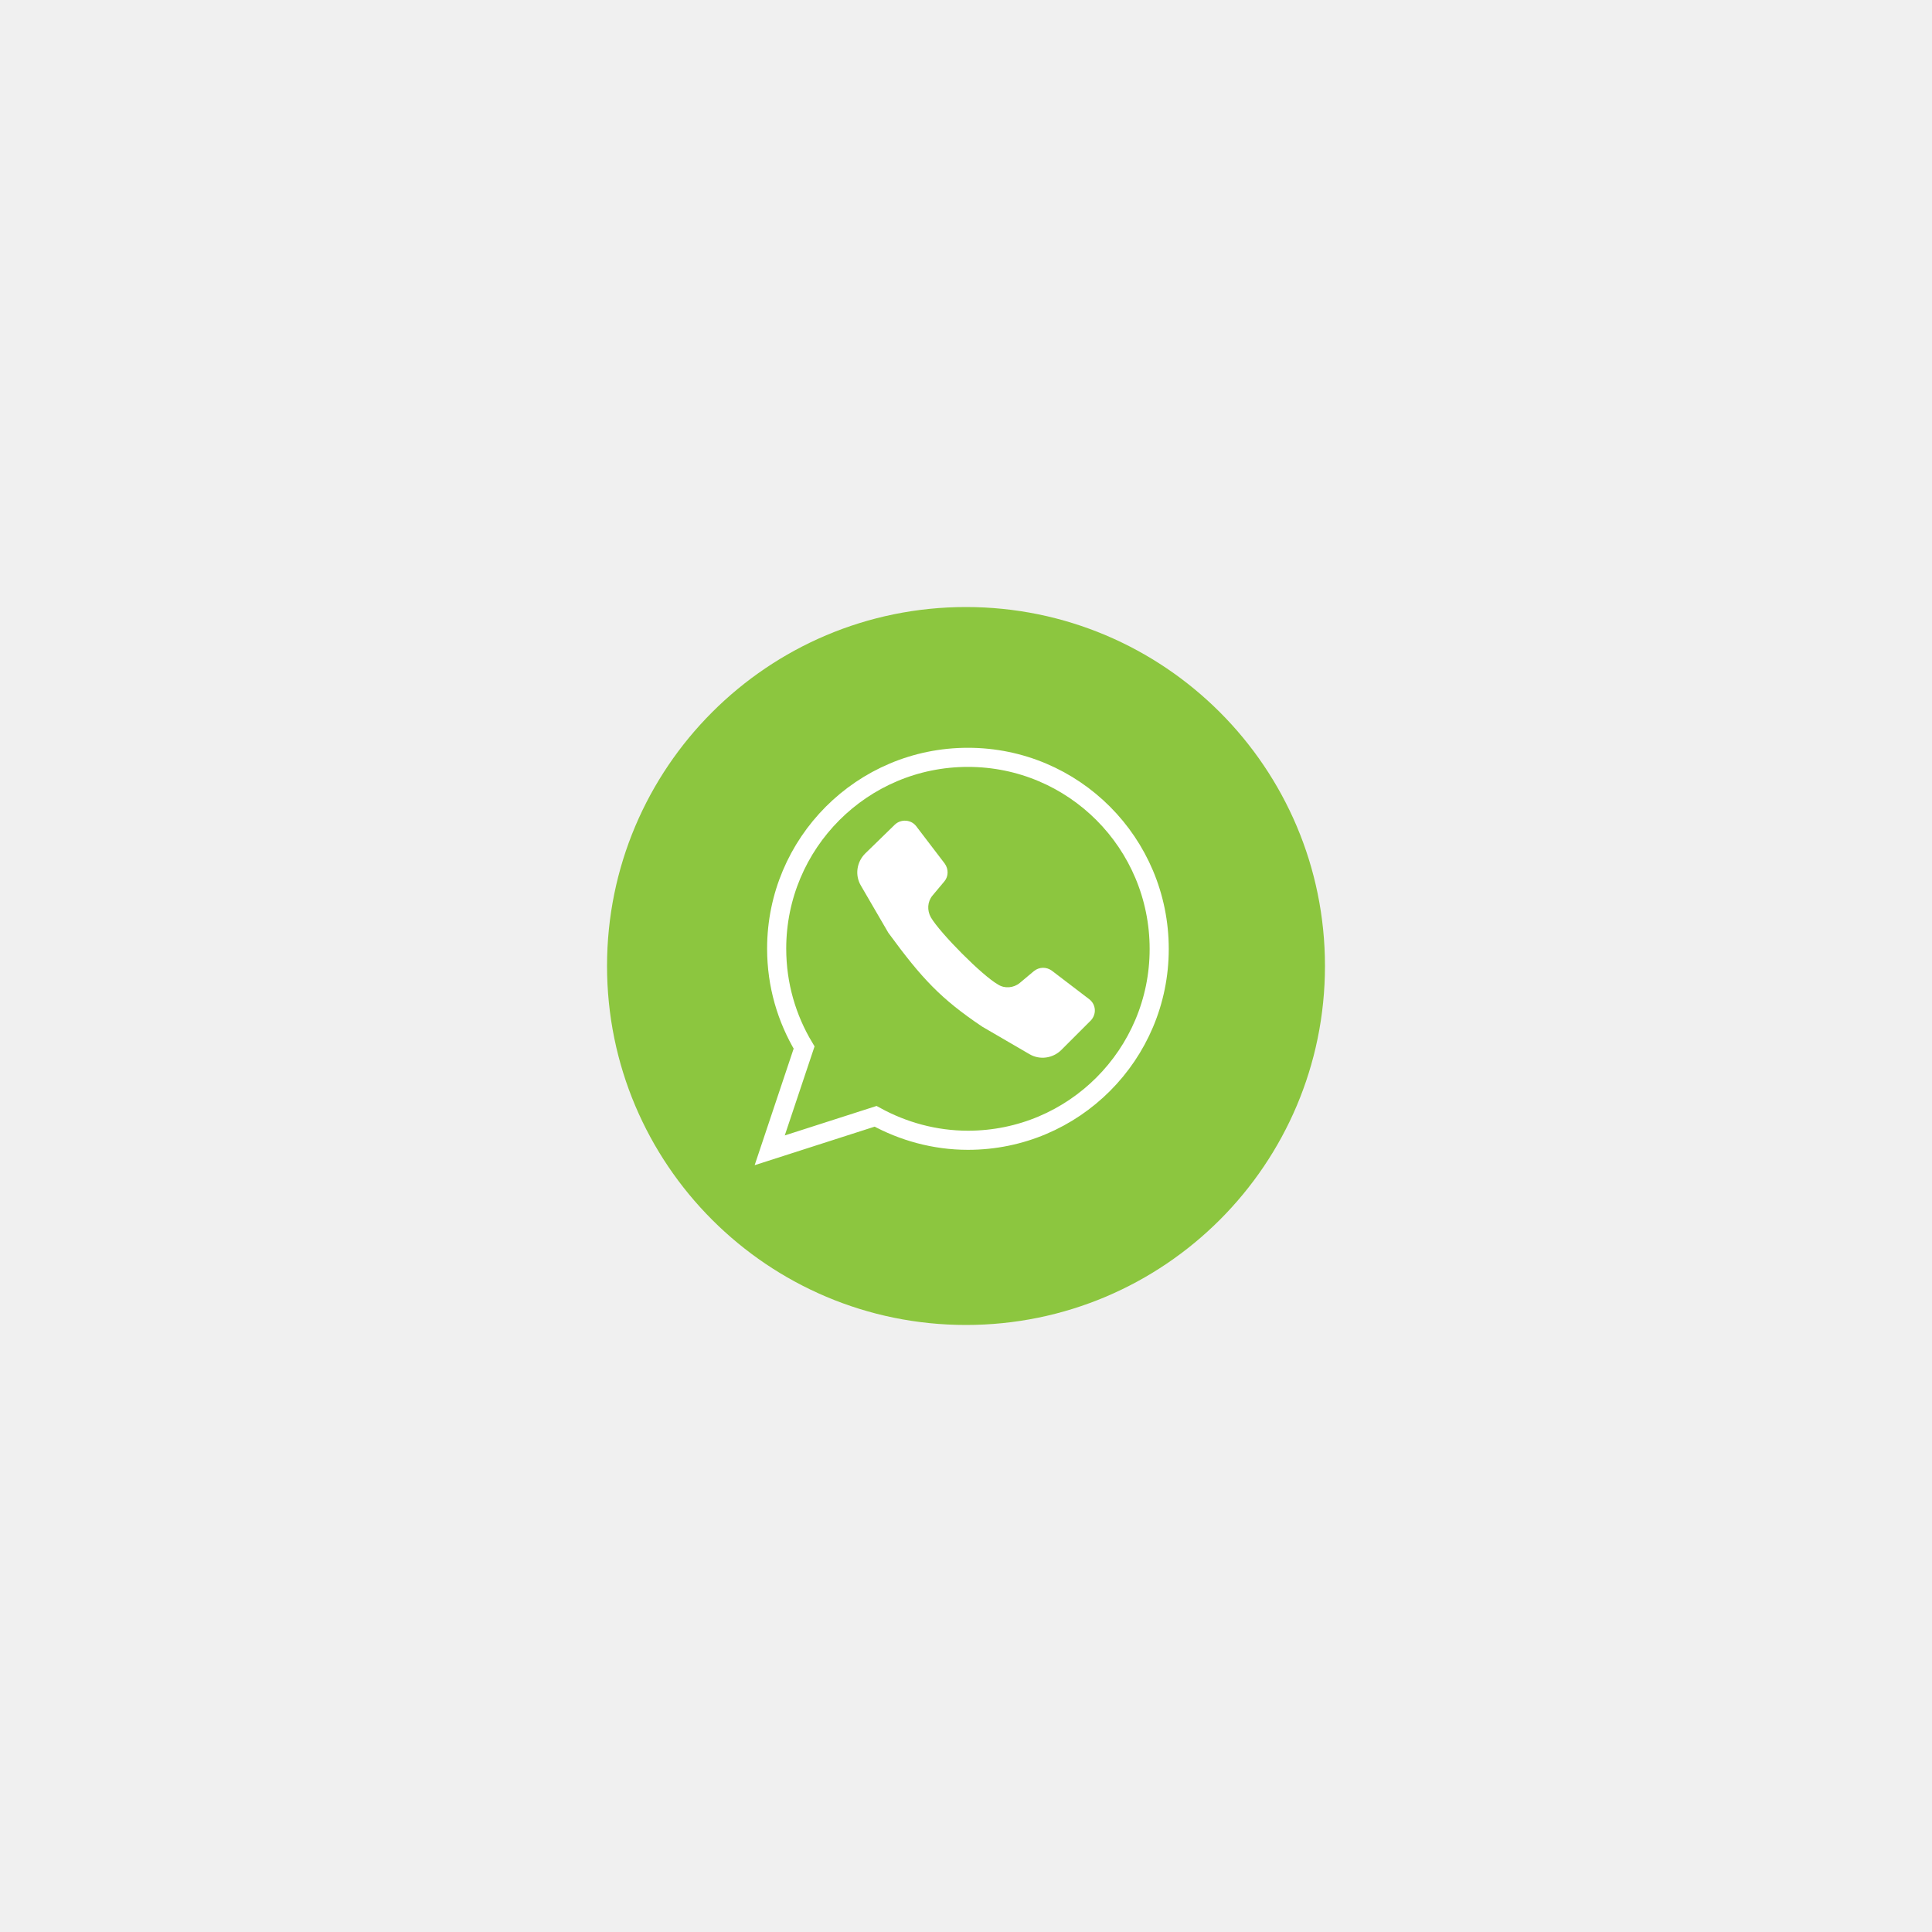
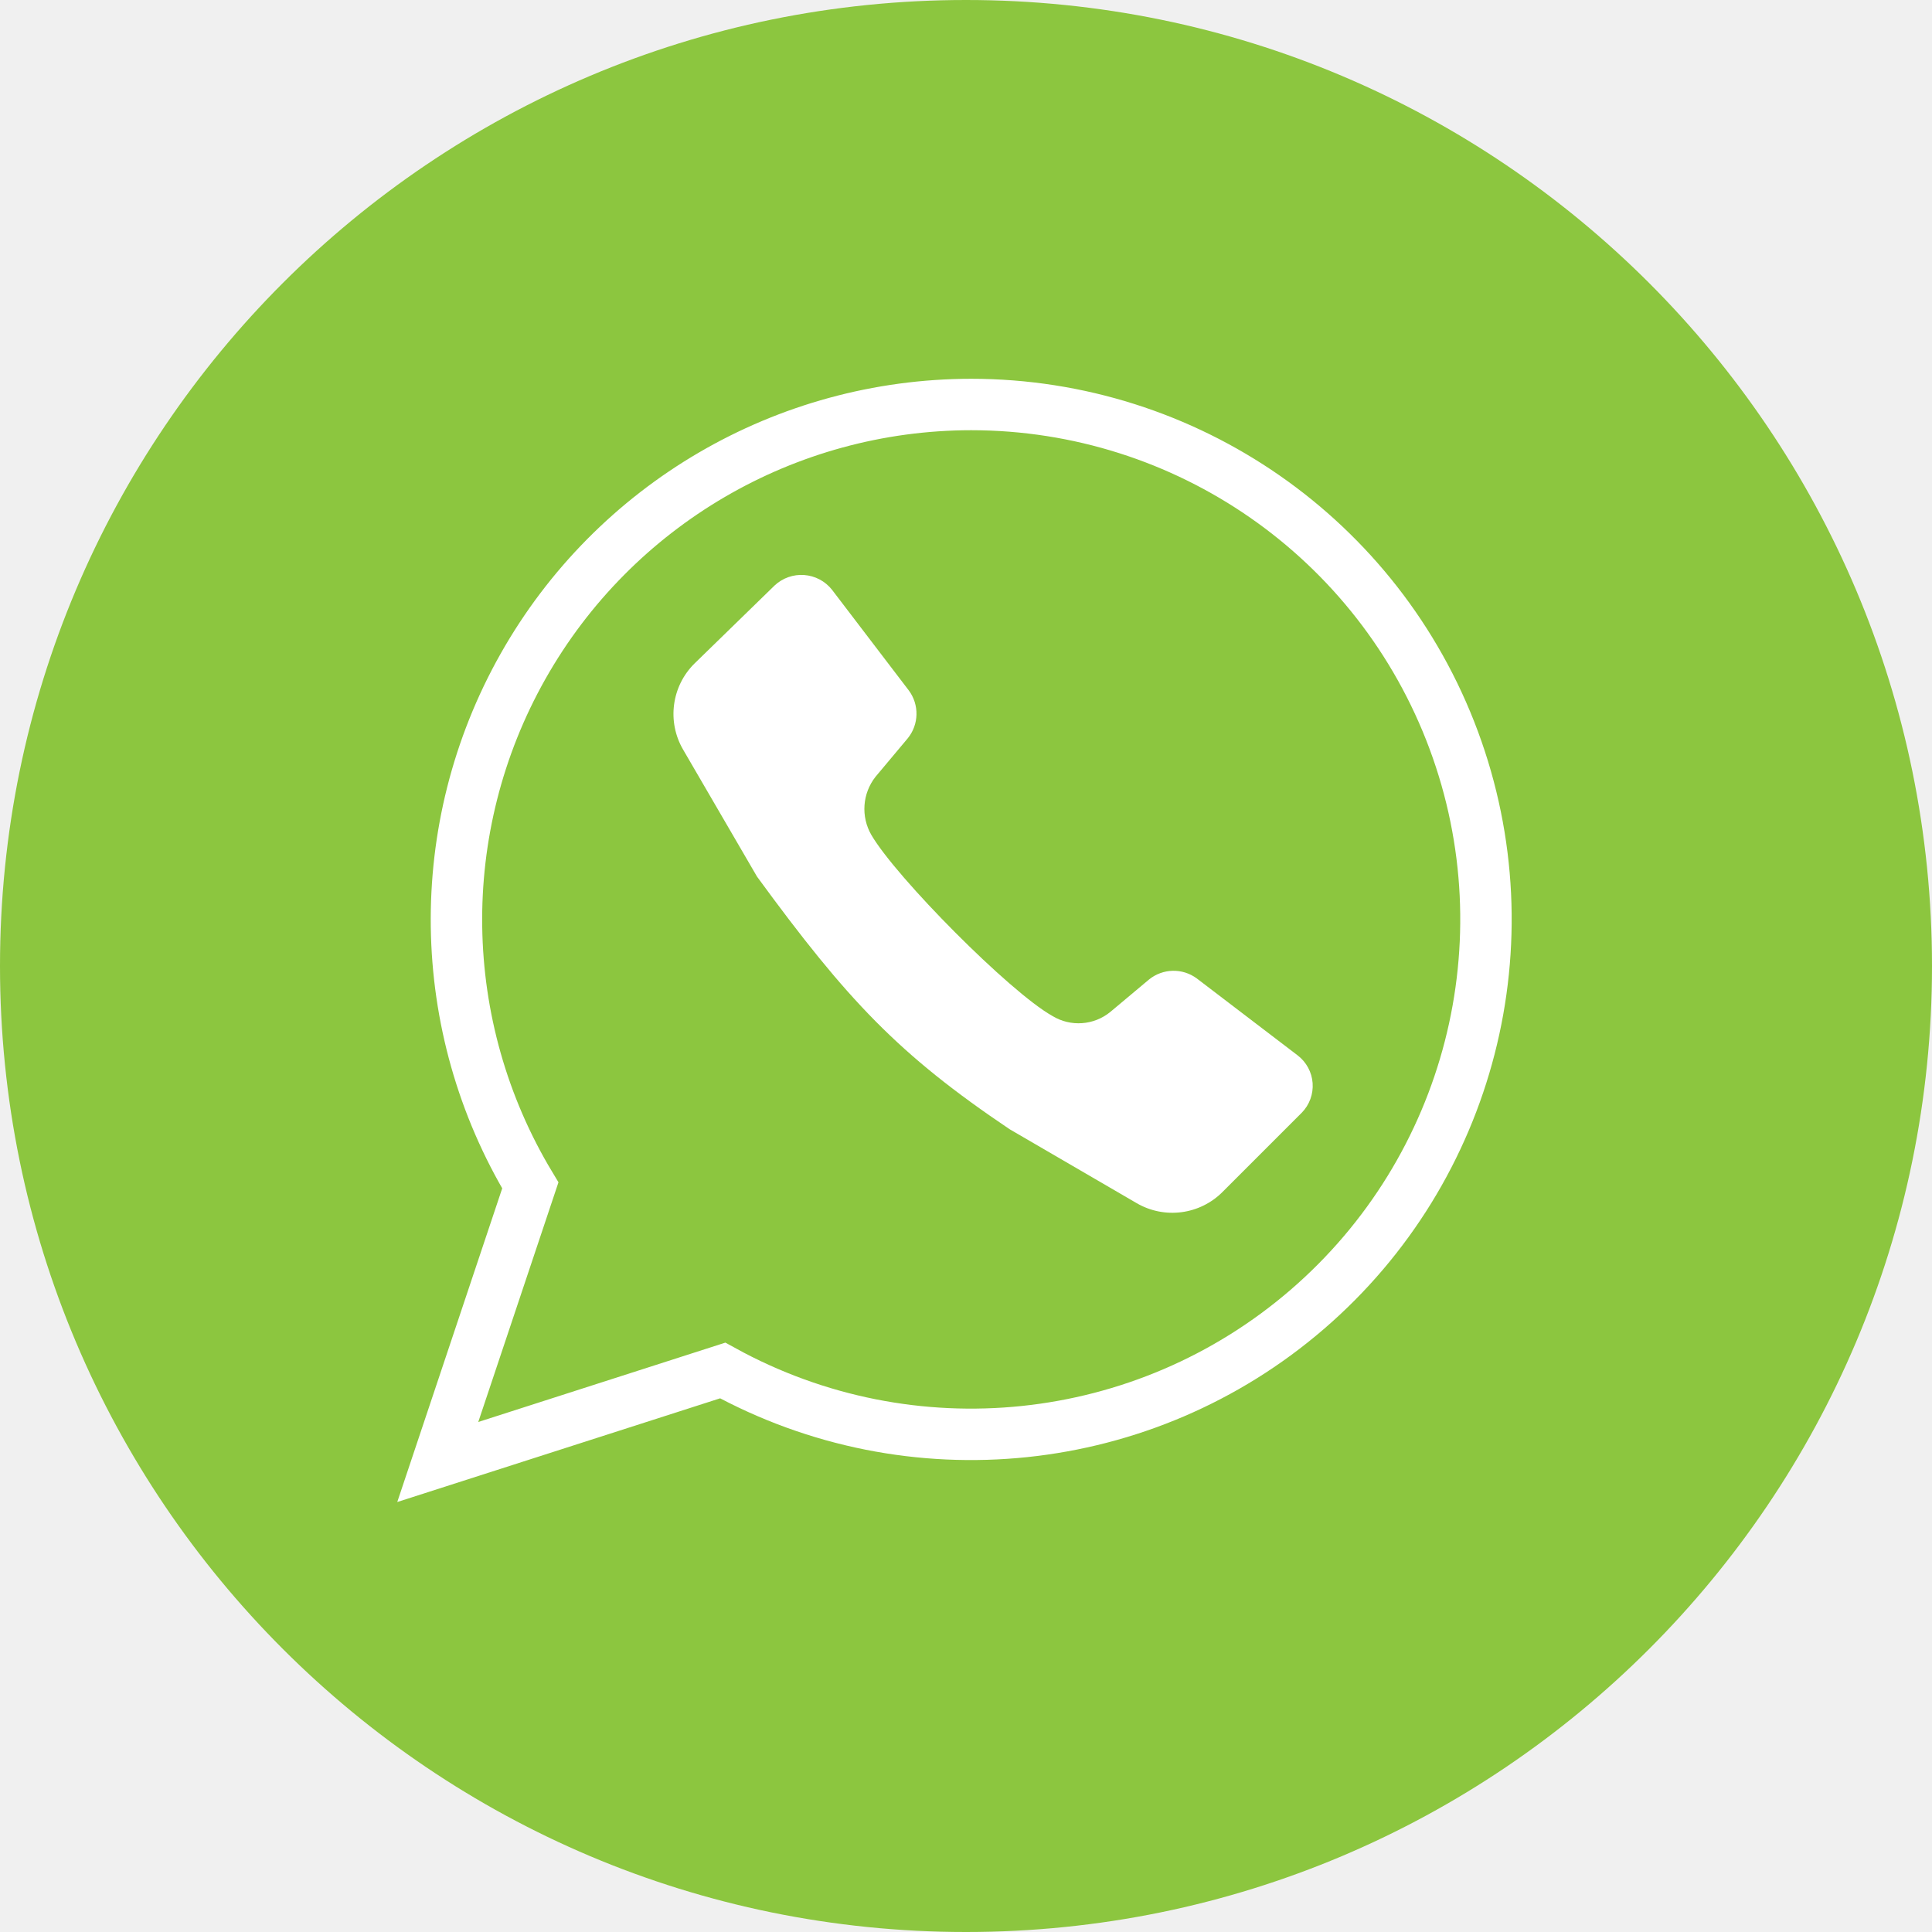
- <svg xmlns="http://www.w3.org/2000/svg" version="1.1" id="Layer_1" x="0px" y="0px" viewBox="0 0 500 500" enable-background="new 0 0 500 500" xml:space="preserve">
-   <g>
-     <circle fill="#8CC63F" cx="250" cy="250" r="92.9" />
-     <g id="XMLID_32_">
-       <g id="XMLID_38_">
-         <g>
-           <path id="XMLID_17_" fill-rule="evenodd" clip-rule="evenodd" fill="none" stroke="#FFFFFF" stroke-width="4.947" stroke-miterlimit="10" d="      M250.5,196c-27.4,0-49.5,22.2-49.5,49.5c0,9.4,2.6,18.1,7.1,25.6l-8.9,26.6l27.4-8.8c7.1,3.9,15.3,6.2,23.9,6.2      c27.4,0,49.5-22.2,49.5-49.5C300,218.2,277.9,196,250.5,196L250.5,196z" />
+ <svg xmlns="http://www.w3.org/2000/svg" viewBox="0 0 185.8 185.8">
+   <g id="Layer_2" data-name="Layer 2">
+     <g id="Layer_1-2" data-name="Layer 1">
+       <circle cx="92.9" cy="92.9" r="92.9" style="fill:#8cc63f" />
+       <g id="_Group_" data-name="&lt;Group&gt;">
+         <g id="_Group_2" data-name="&lt;Group&gt;">
+           <path id="_Path_" data-name="&lt;Path&gt;" d="M93.4,38.9A49.54,49.54,0,0,0,51,114l-8.9,26.6,27.4-8.8A49.52,49.52,0,1,0,93.4,38.9Z" style="fill:none;stroke:#fff;stroke-miterlimit:10;stroke-width:4.946px" />
        </g>
+         <path id="_Path_2" data-name="&lt;Path&gt;" d="M125.2,107a3.69,3.69,0,0,0-.4-5.5l-9.7-7.4a3.75,3.75,0,0,0-4.6.1l-3.7,3.1a4.83,4.83,0,0,1-5.6.4c-4.1-2.3-15-13.3-17.4-17.4a5,5,0,0,1,.4-5.6L87.3,71a3.75,3.75,0,0,0,.1-4.6L80,56.7a3.76,3.76,0,0,0-5.5-.4l-7.7,7.5a6.82,6.82,0,0,0-1.1,8.3l7.1,12.2c8.7,11.9,13.6,17.1,24.3,24.3l12.2,7.1a6.82,6.82,0,0,0,8.3-1.1Z" style="fill:#fff" />
      </g>
-       <path id="XMLID_34_" fill-rule="evenodd" clip-rule="evenodd" fill="#FFFFFF" d="M282.3,264.1c1.5-1.6,1.4-4.1-0.4-5.5l-9.7-7.4    c-1.4-1-3.2-1-4.6,0.1l-3.7,3.1c-1.6,1.3-3.9,1.5-5.6,0.4c-4.1-2.3-15-13.3-17.4-17.4c-1-1.8-0.9-4,0.4-5.6l3.1-3.7    c1.1-1.3,1.1-3.2,0.1-4.6l-7.4-9.7c-1.3-1.7-3.9-1.9-5.5-0.4l-7.7,7.5c-2.2,2.2-2.7,5.6-1.1,8.3l7.1,12.2    c8.7,11.9,13.6,17.1,24.3,24.3l12.2,7.1c2.7,1.6,6.1,1.1,8.3-1.1L282.3,264.1z" />
    </g>
  </g>
</svg>
